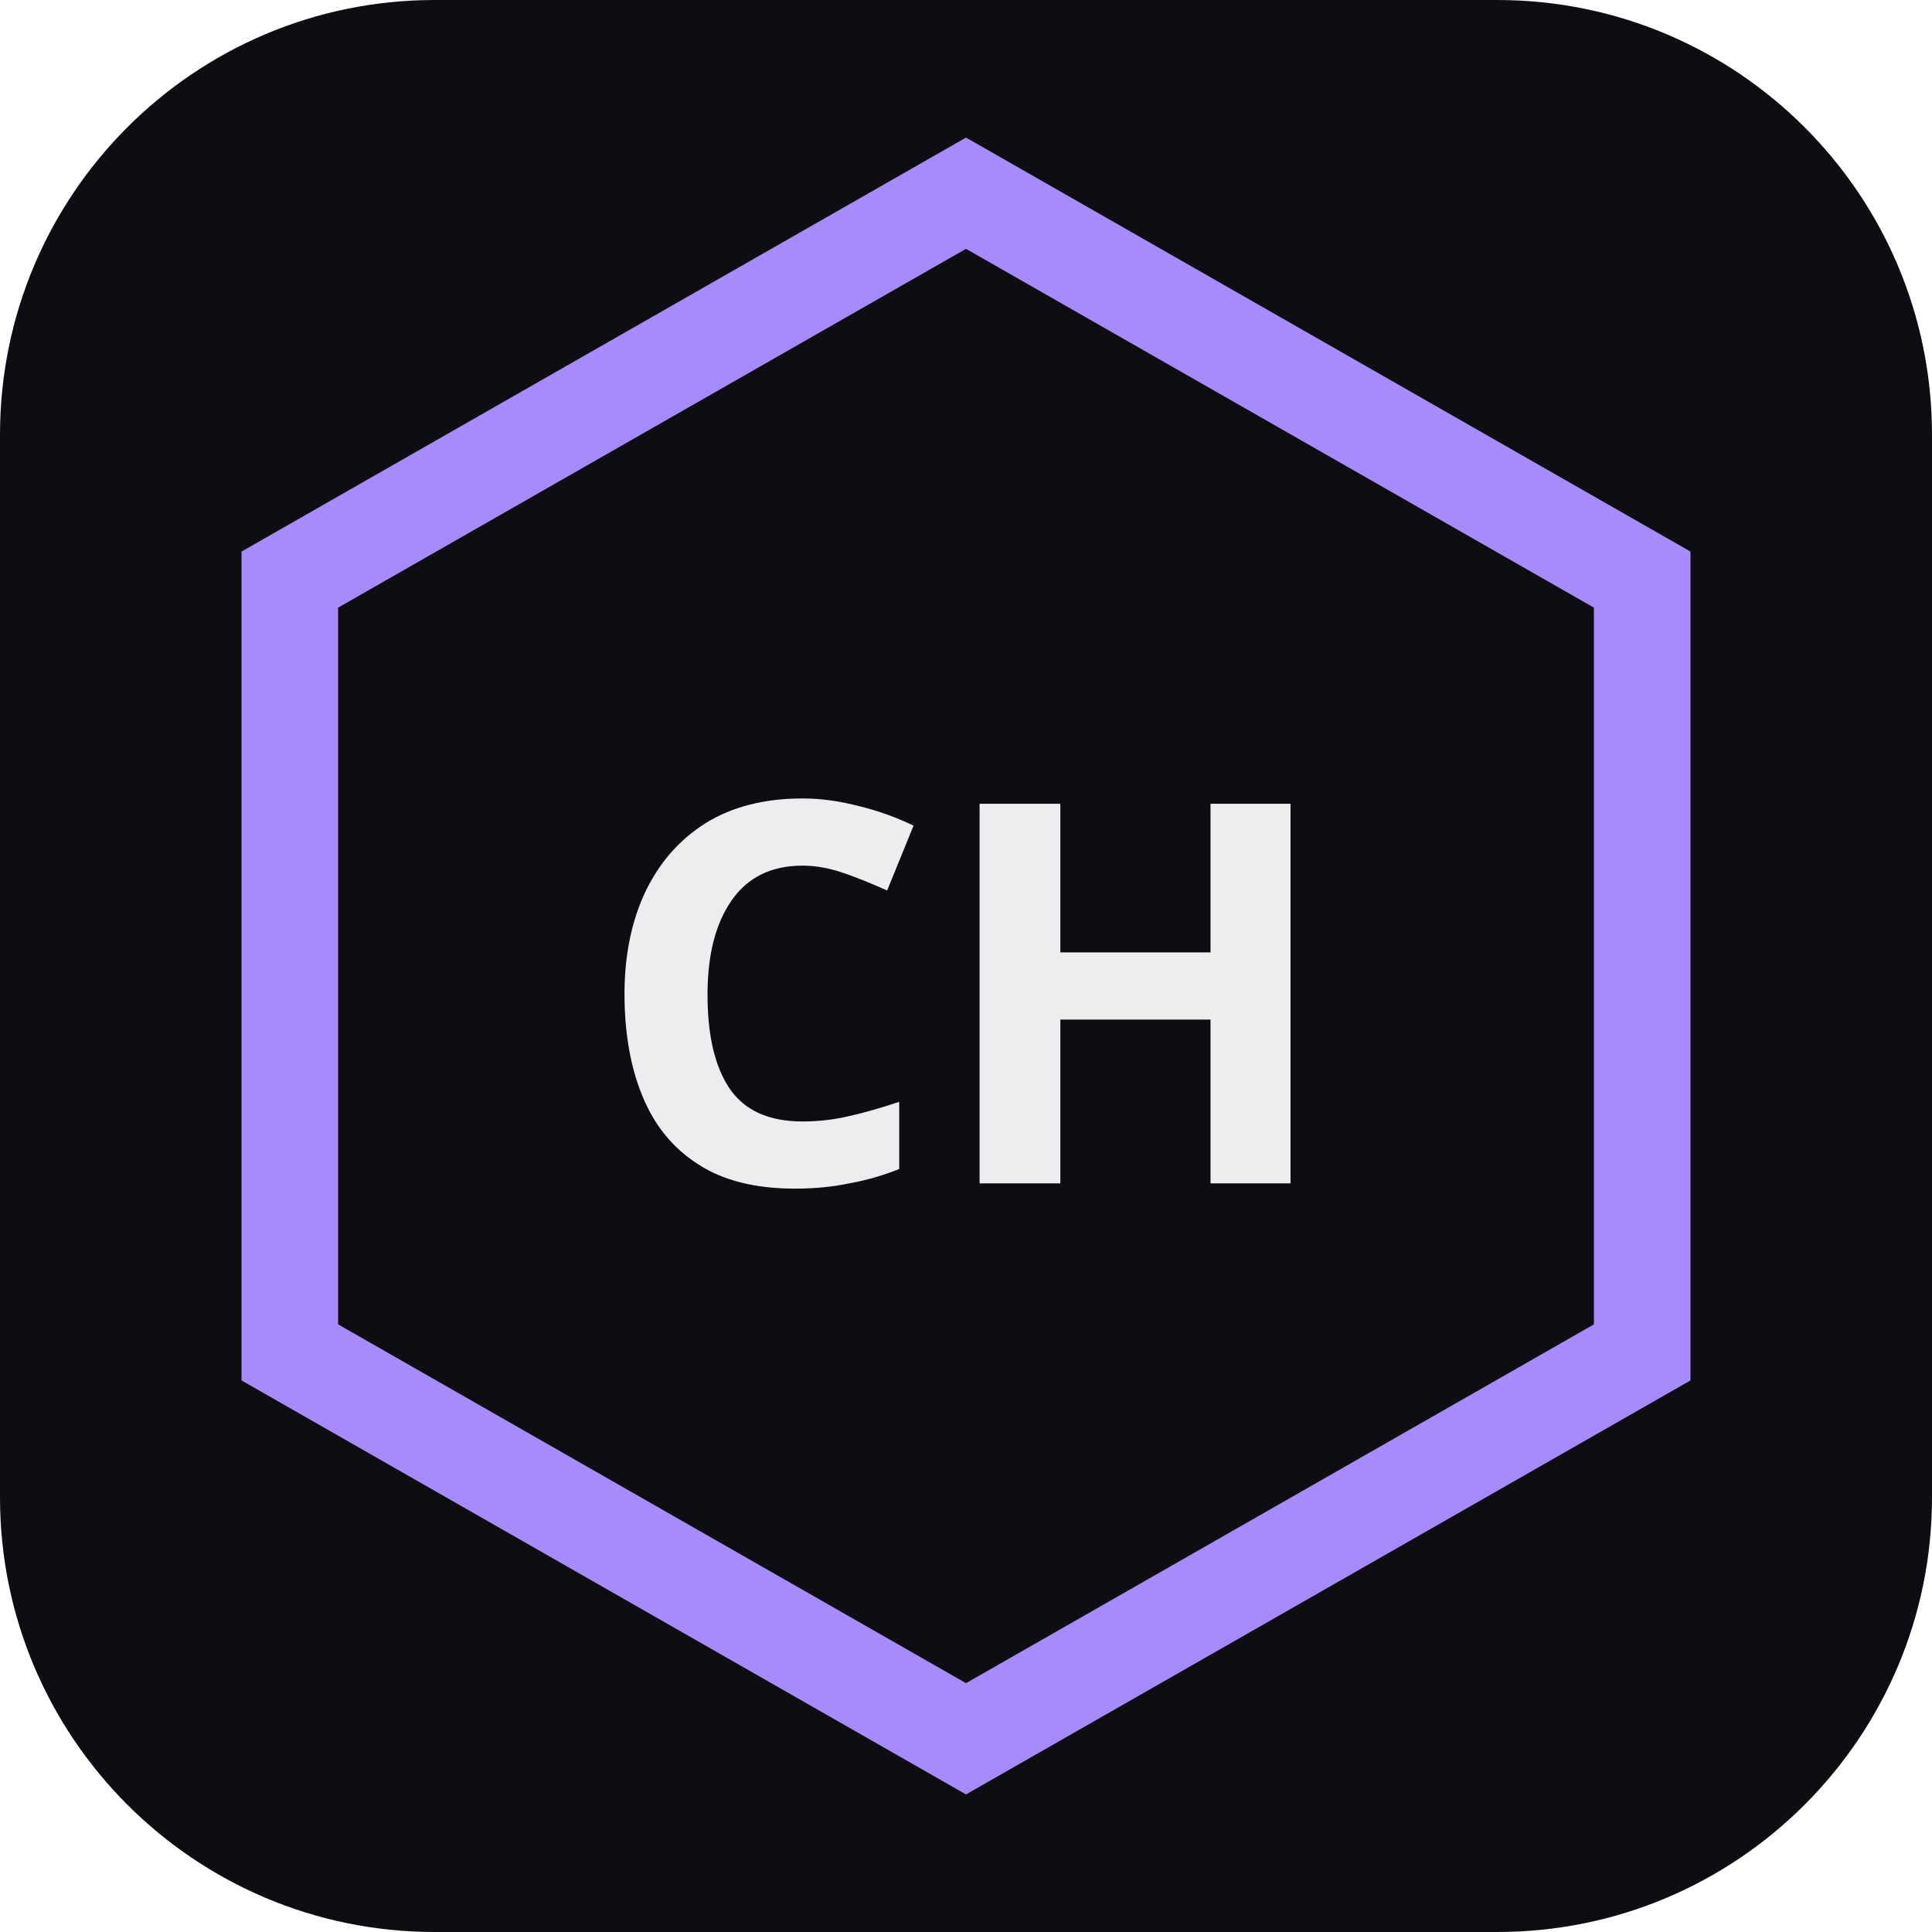
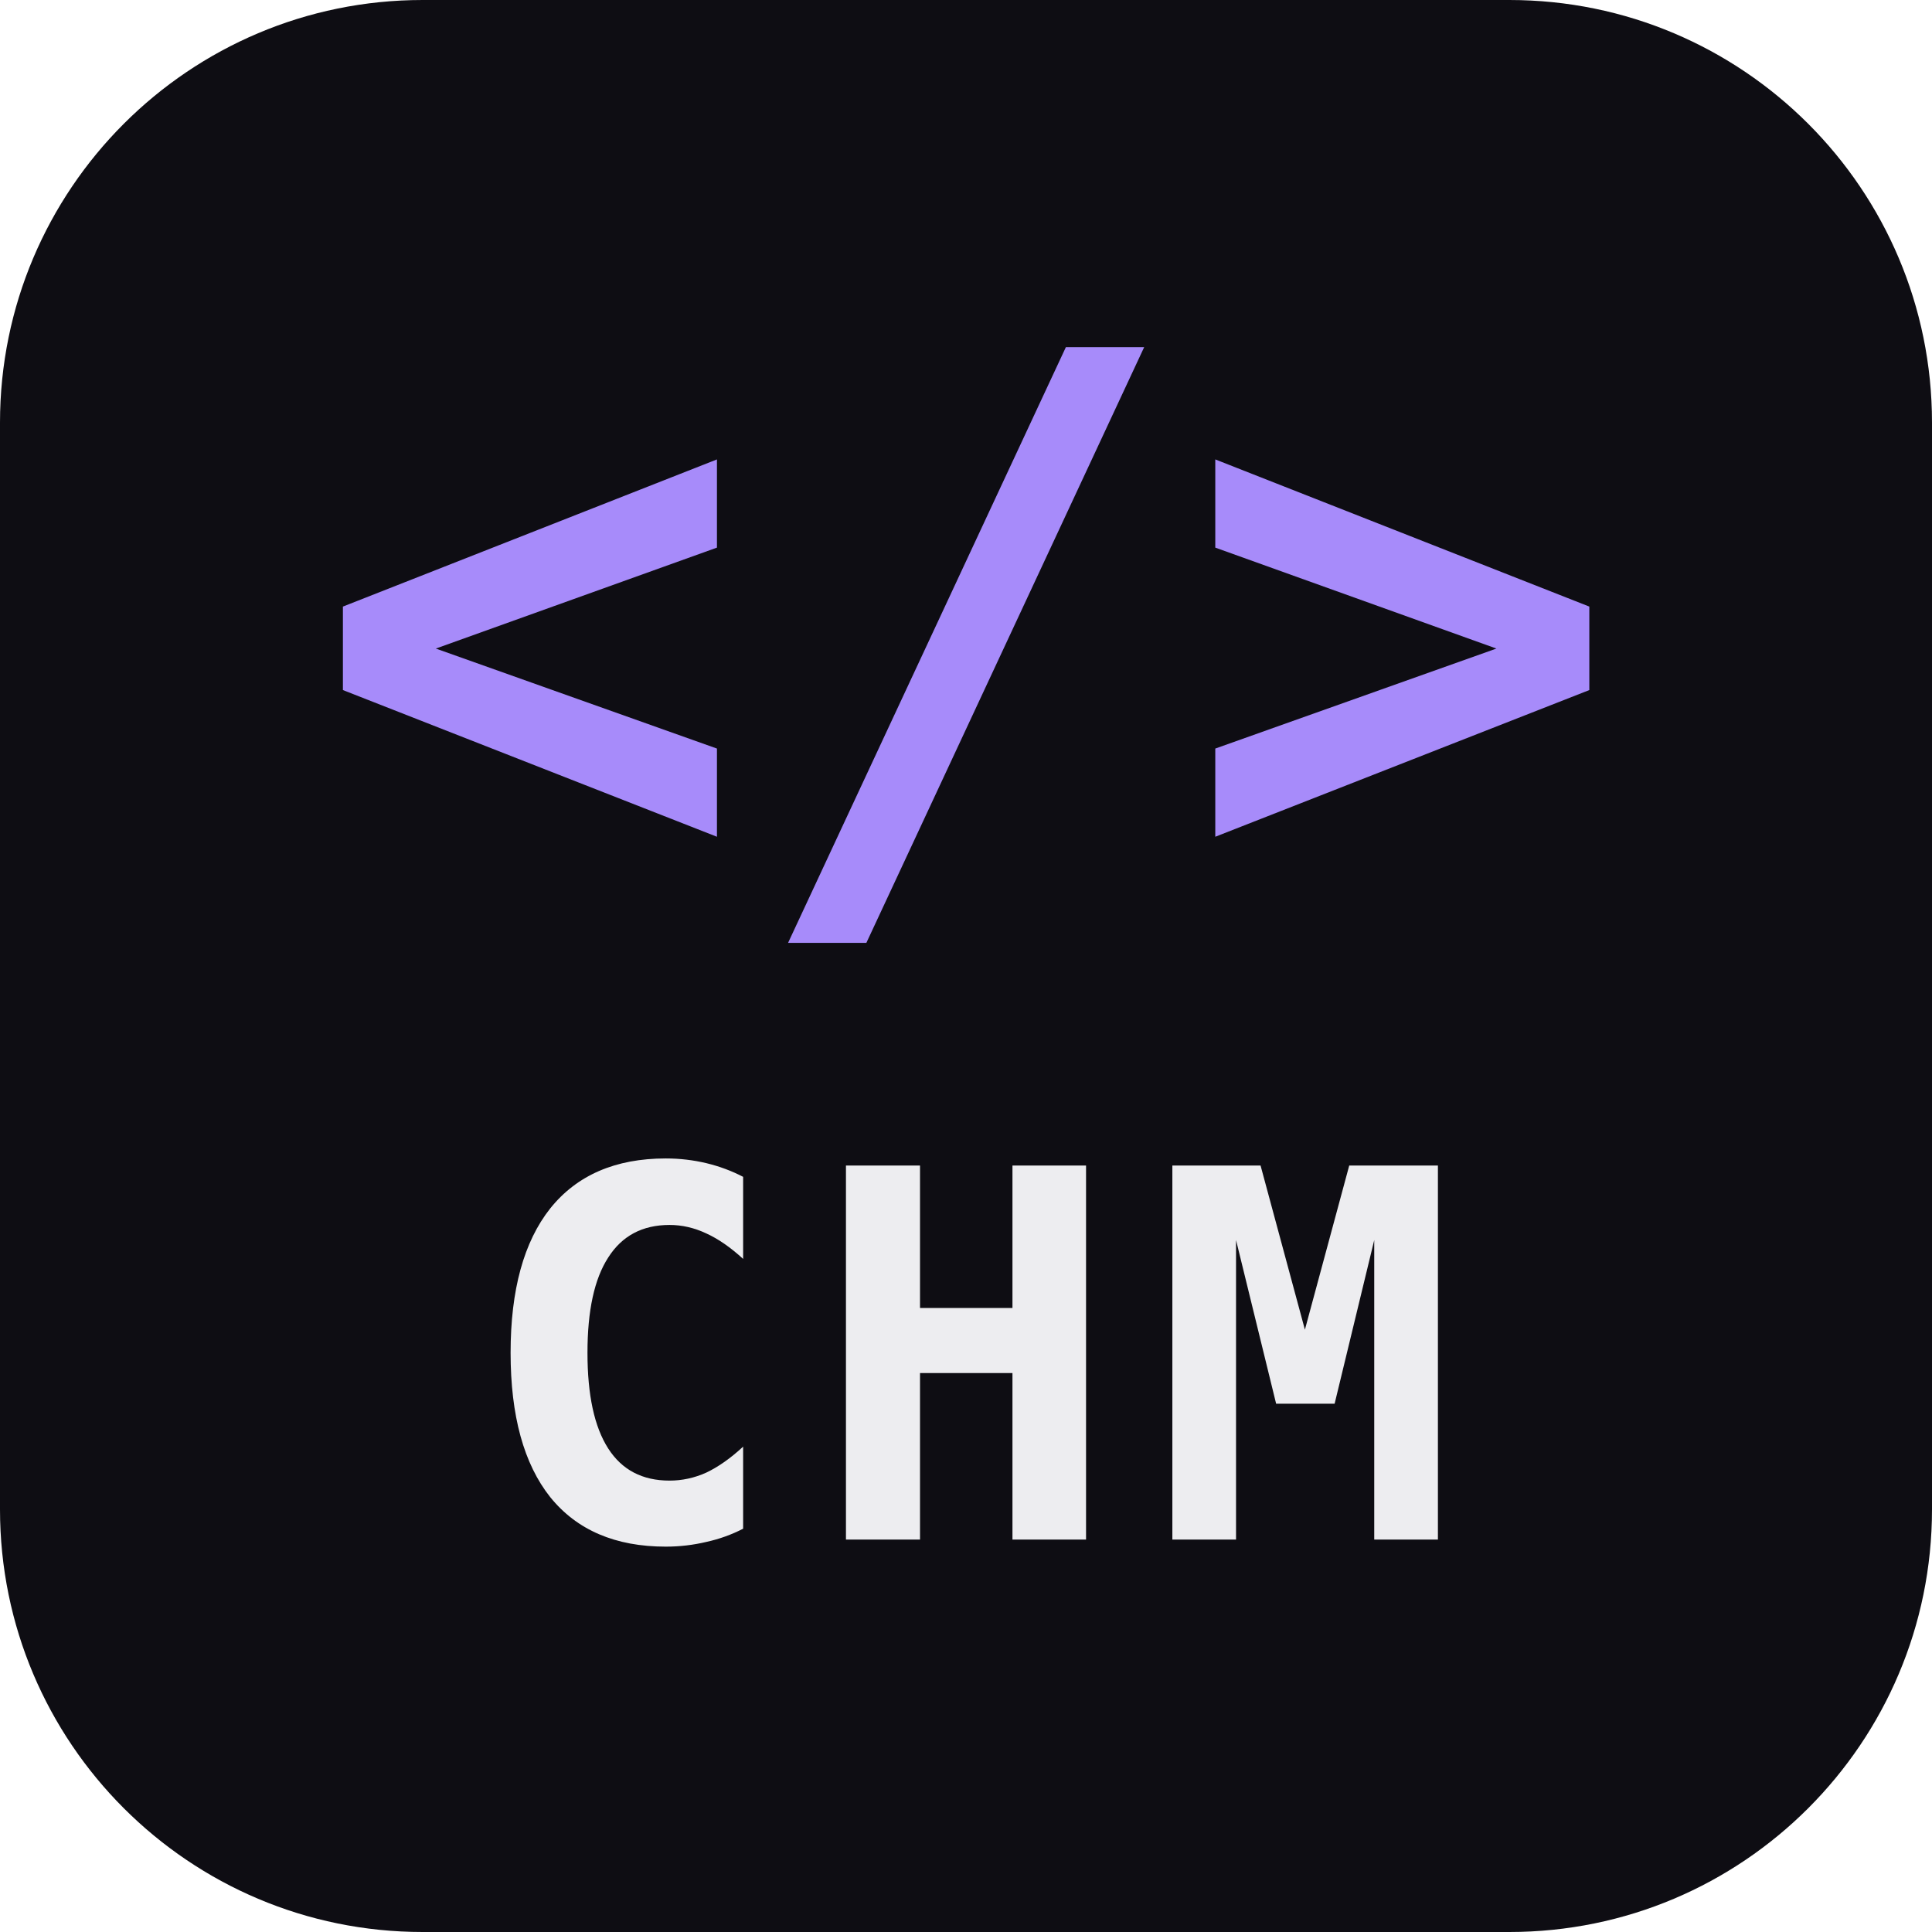
- <svg xmlns="http://www.w3.org/2000/svg" viewBox="0 0 40 40">
-   <rect width="40" height="40" rx="9" fill="#0E0D13" />
-   <polygon points="20,4 34,12 34,28 20,36 6,28 6,12" fill="none" stroke="#A78BFA" stroke-width="2" />
-   <text x="20" y="24.5" text-anchor="middle" font-family="Arial Black,sans-serif" font-weight="900" font-size="11" fill="#EDEDF0">CH</text>
+ <svg xmlns="http://www.w3.org/2000/svg" viewBox="0 0 64 64">
+   <rect width="64" height="64" rx="14" fill="#0E0D13" />
+   <text x="32" y="29" text-anchor="middle" font-family="Consolas,Menlo,monospace" font-weight="700" font-size="24" fill="#A78BFA">&lt;/&gt;</text>
+   <text x="32" y="51" text-anchor="middle" font-family="Consolas,Menlo,monospace" font-weight="700" font-size="17" fill="#EDEDF0" letter-spacing="1">CHM</text>
</svg>
